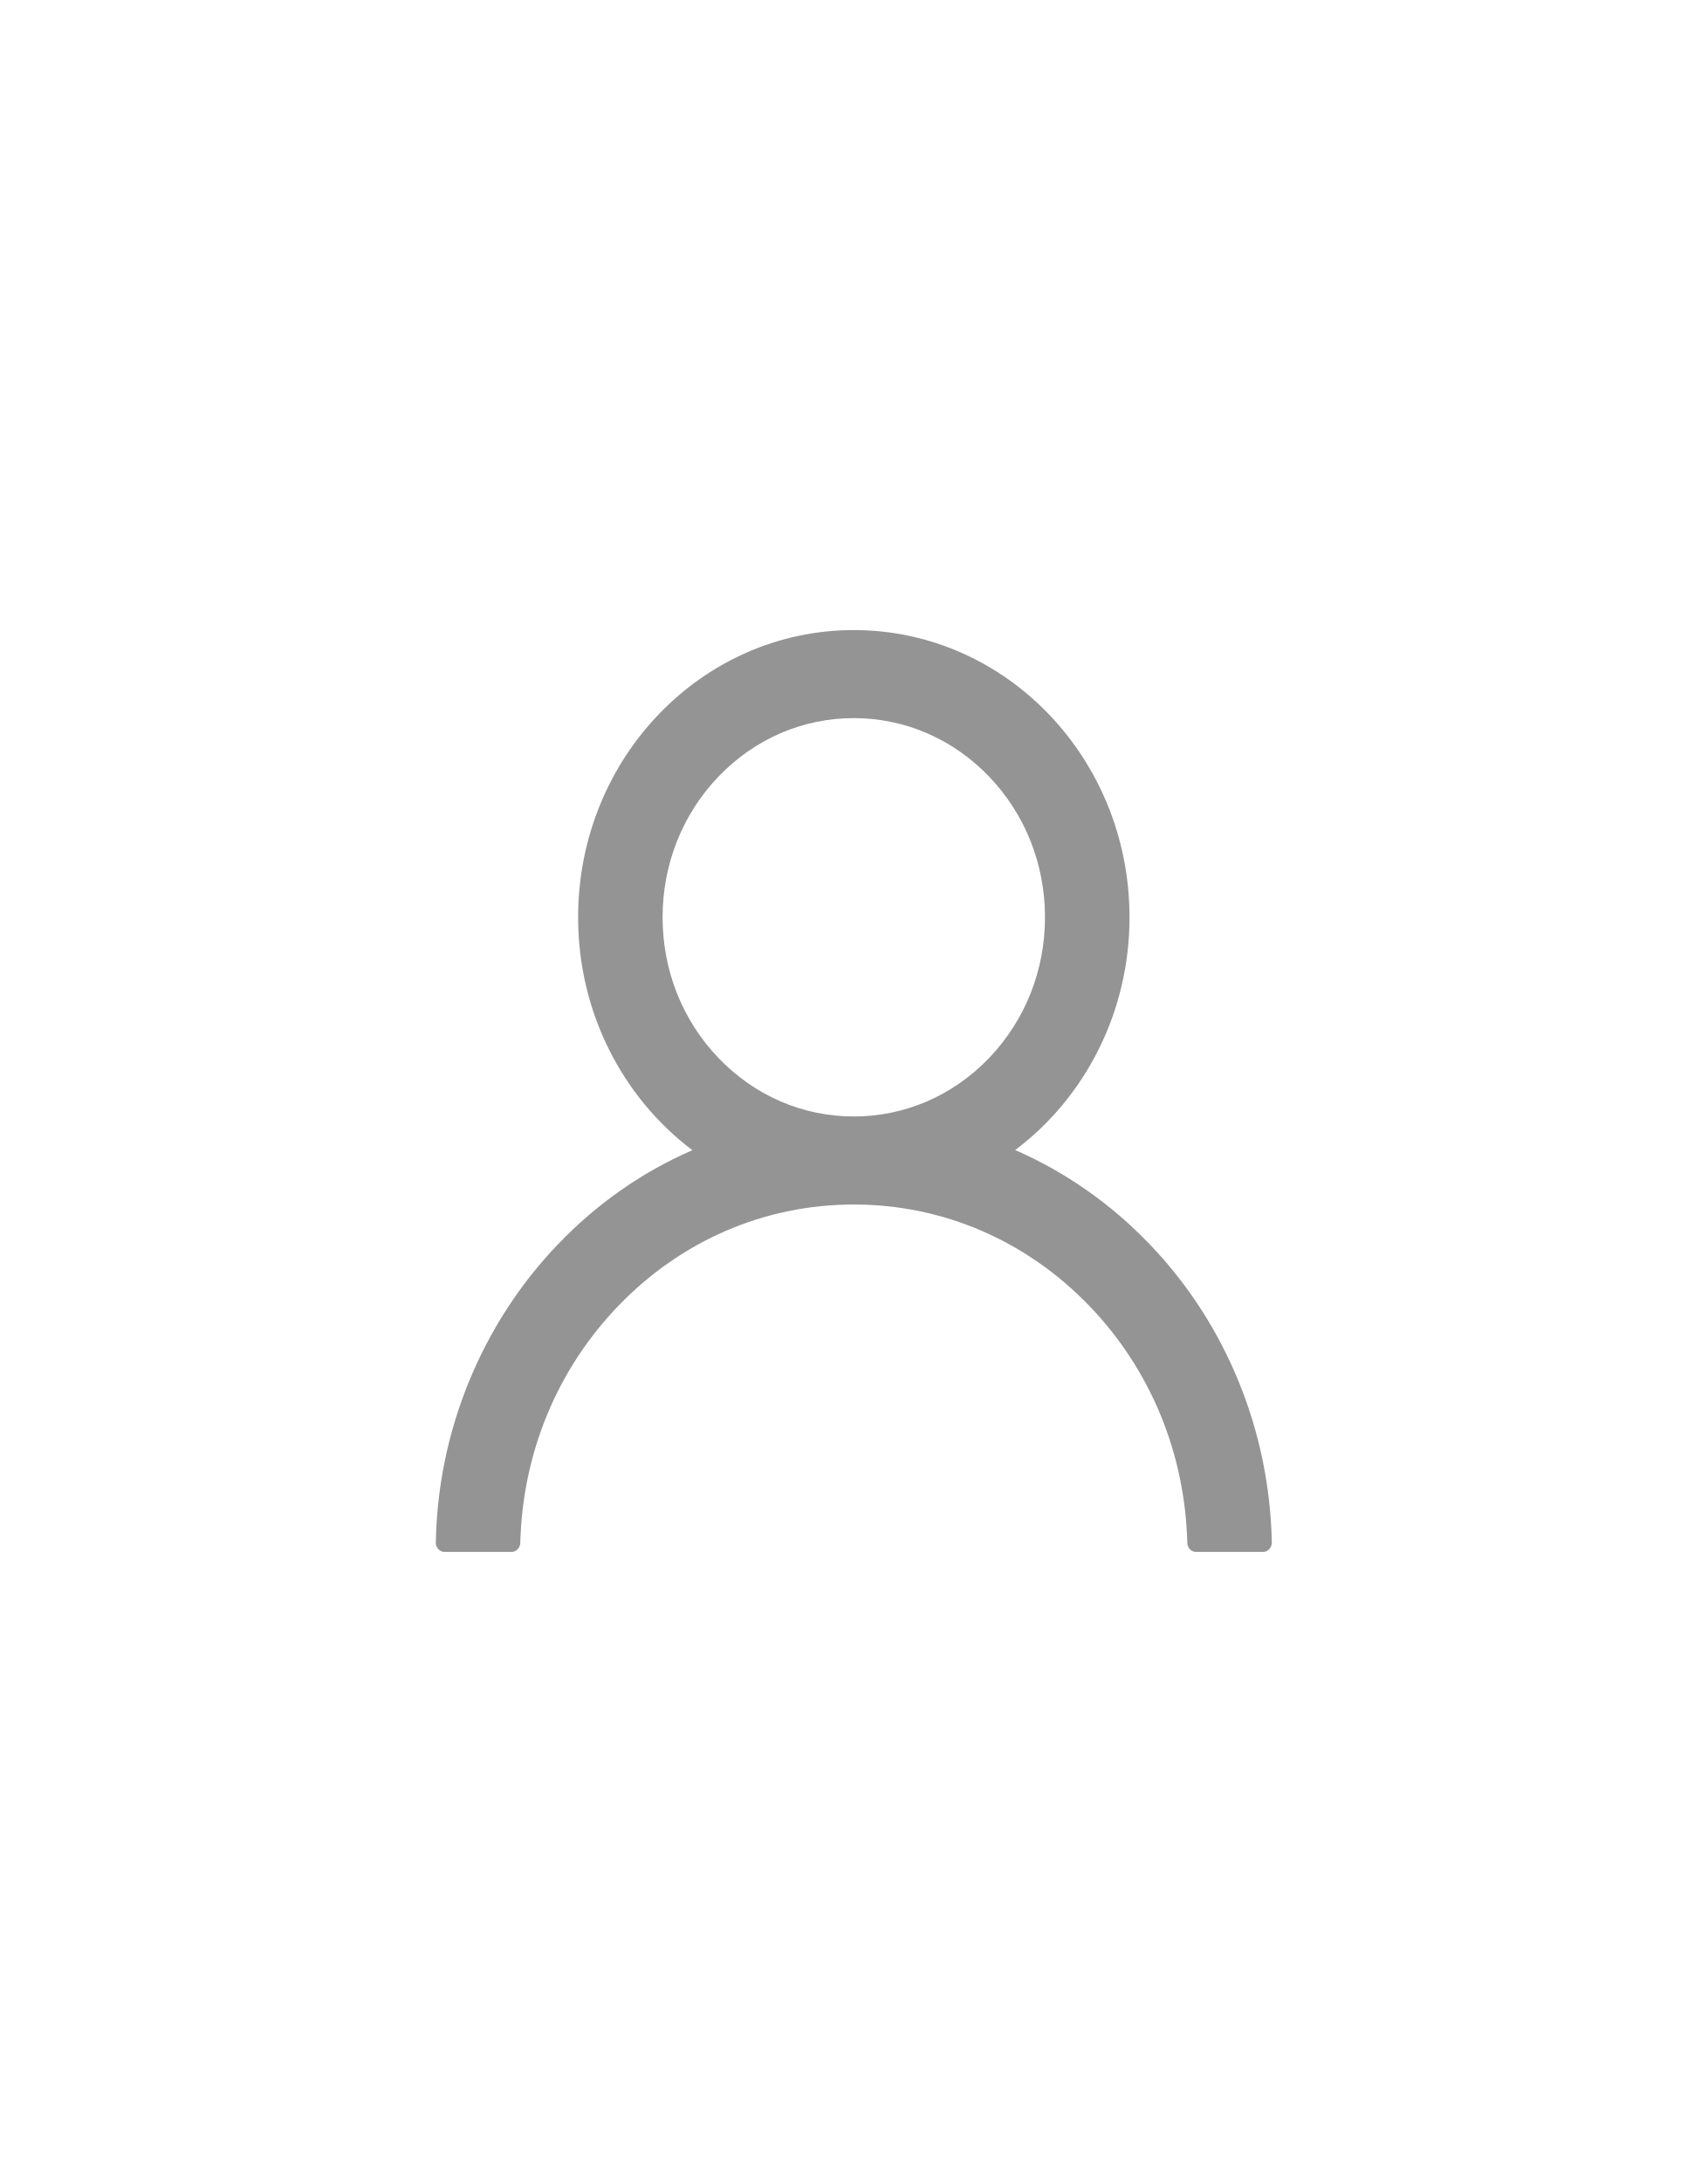
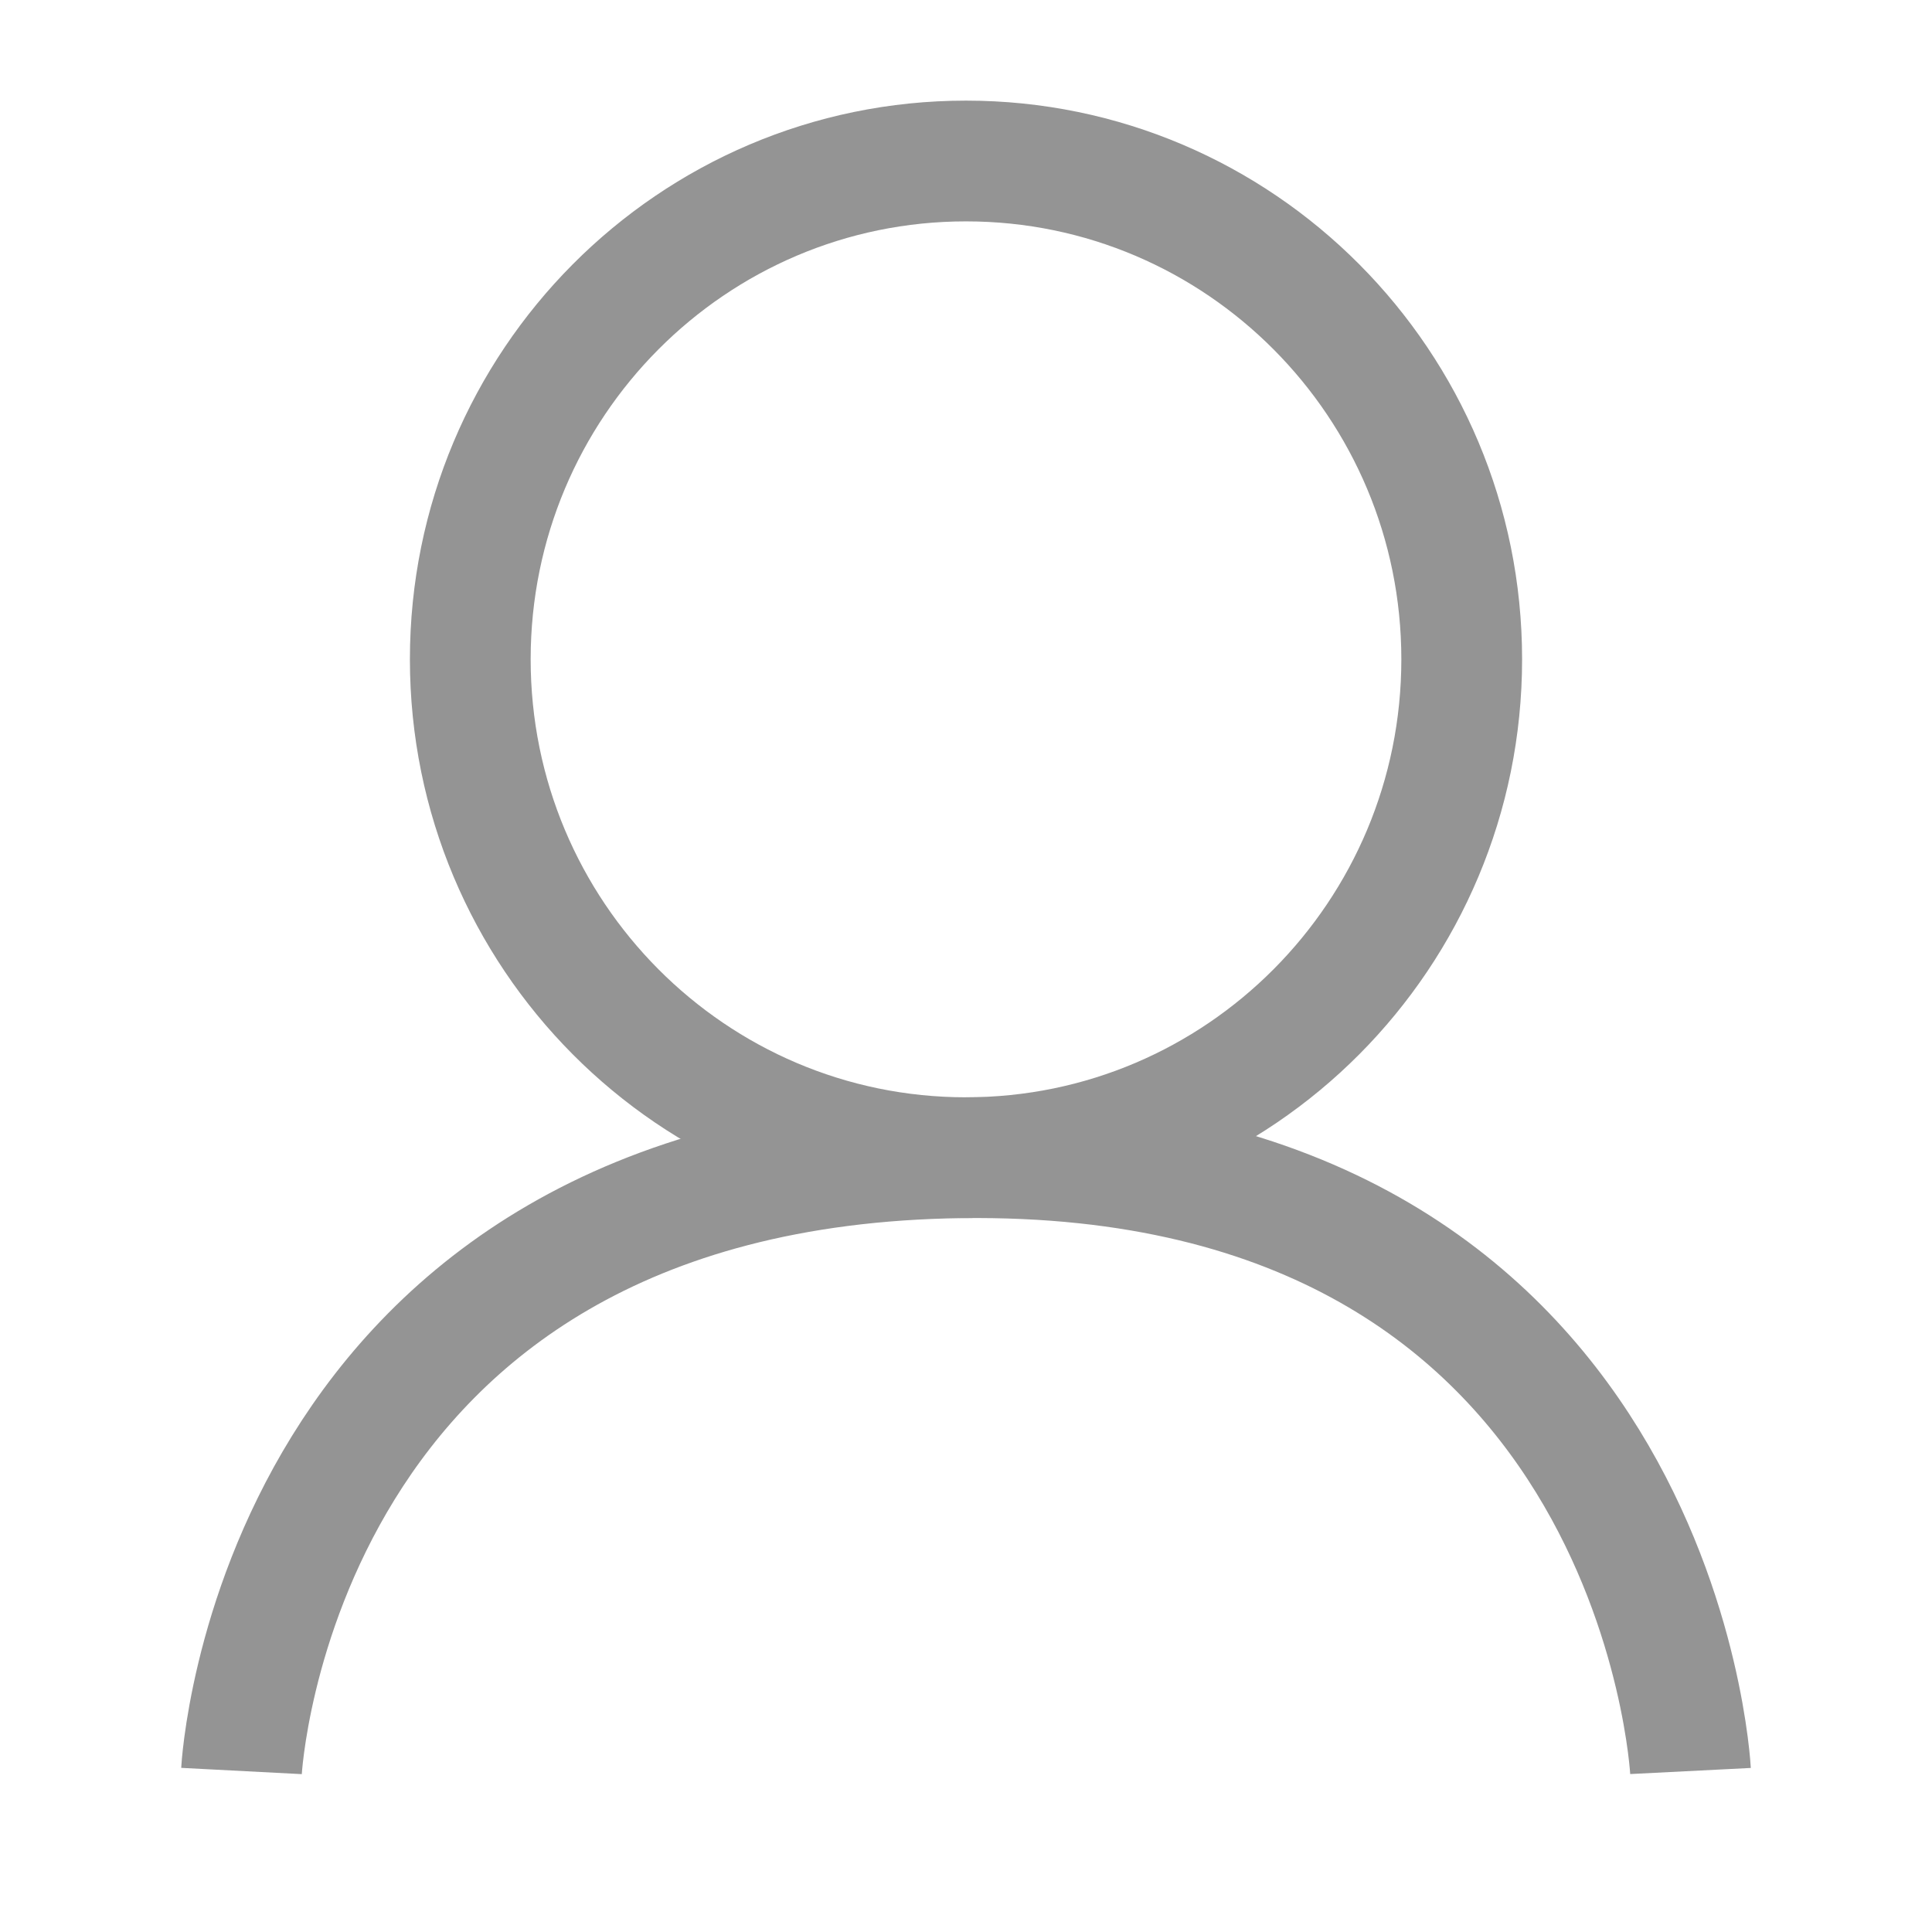
- <svg xmlns="http://www.w3.org/2000/svg" width="36" height="46" viewBox="0 0 36 46" fill="none">
-   <path d="M26.121 29.143C25.679 28.052 25.037 27.061 24.232 26.225C23.429 25.387 22.478 24.719 21.431 24.257C21.422 24.252 21.413 24.25 21.403 24.245C22.863 23.146 23.813 21.357 23.813 19.338C23.813 15.993 21.211 13.283 18 13.283C14.789 13.283 12.188 15.993 12.188 19.338C12.188 21.357 13.137 23.146 14.597 24.248C14.588 24.252 14.578 24.255 14.569 24.26C13.519 24.721 12.577 25.383 11.768 26.227C10.963 27.064 10.322 28.055 9.879 29.145C9.444 30.212 9.209 31.357 9.188 32.517C9.187 32.543 9.191 32.569 9.2 32.593C9.21 32.617 9.223 32.639 9.241 32.658C9.258 32.676 9.279 32.691 9.302 32.702C9.325 32.712 9.35 32.717 9.375 32.717H10.781C10.884 32.717 10.966 32.631 10.969 32.526C11.016 30.642 11.742 28.877 13.027 27.539C14.355 26.154 16.12 25.393 18 25.393C19.88 25.393 21.645 26.154 22.974 27.539C24.258 28.877 24.984 30.642 25.031 32.526C25.034 32.634 25.116 32.717 25.219 32.717H26.625C26.65 32.717 26.675 32.712 26.698 32.702C26.721 32.691 26.742 32.676 26.759 32.658C26.777 32.639 26.791 32.617 26.8 32.593C26.809 32.569 26.813 32.543 26.813 32.517C26.789 31.35 26.557 30.214 26.121 29.143ZM18 23.537C16.924 23.537 15.912 23.1 15.15 22.307C14.388 21.513 13.969 20.459 13.969 19.338C13.969 18.217 14.388 17.163 15.15 16.369C15.912 15.576 16.924 15.139 18 15.139C19.076 15.139 20.088 15.576 20.85 16.369C21.612 17.163 22.031 18.217 22.031 19.338C22.031 20.459 21.612 21.513 20.85 22.307C20.088 23.1 19.076 23.537 18 23.537Z" fill="#949494" />
+ <svg xmlns="http://www.w3.org/2000/svg" width="24" height="24" viewBox="0 0 24 24" fill="none">
+   <path d="M12 14.381C15.401 14.381 18.158 11.609 18.158 8.19C18.158 4.772 15.401 2 12 2C8.599 2 5.842 4.772 5.842 8.19C5.842 11.609 8.599 14.381 12 14.381Z" stroke="#949494" stroke-width="1.5" stroke-miterlimit="10" />
+   <path d="M3 22C3 22 3.391 14.492 11.945 14.382C20.609 14.273 21 22 21 22" stroke="#949494" stroke-width="1.5" stroke-miterlimit="10" />
</svg>
